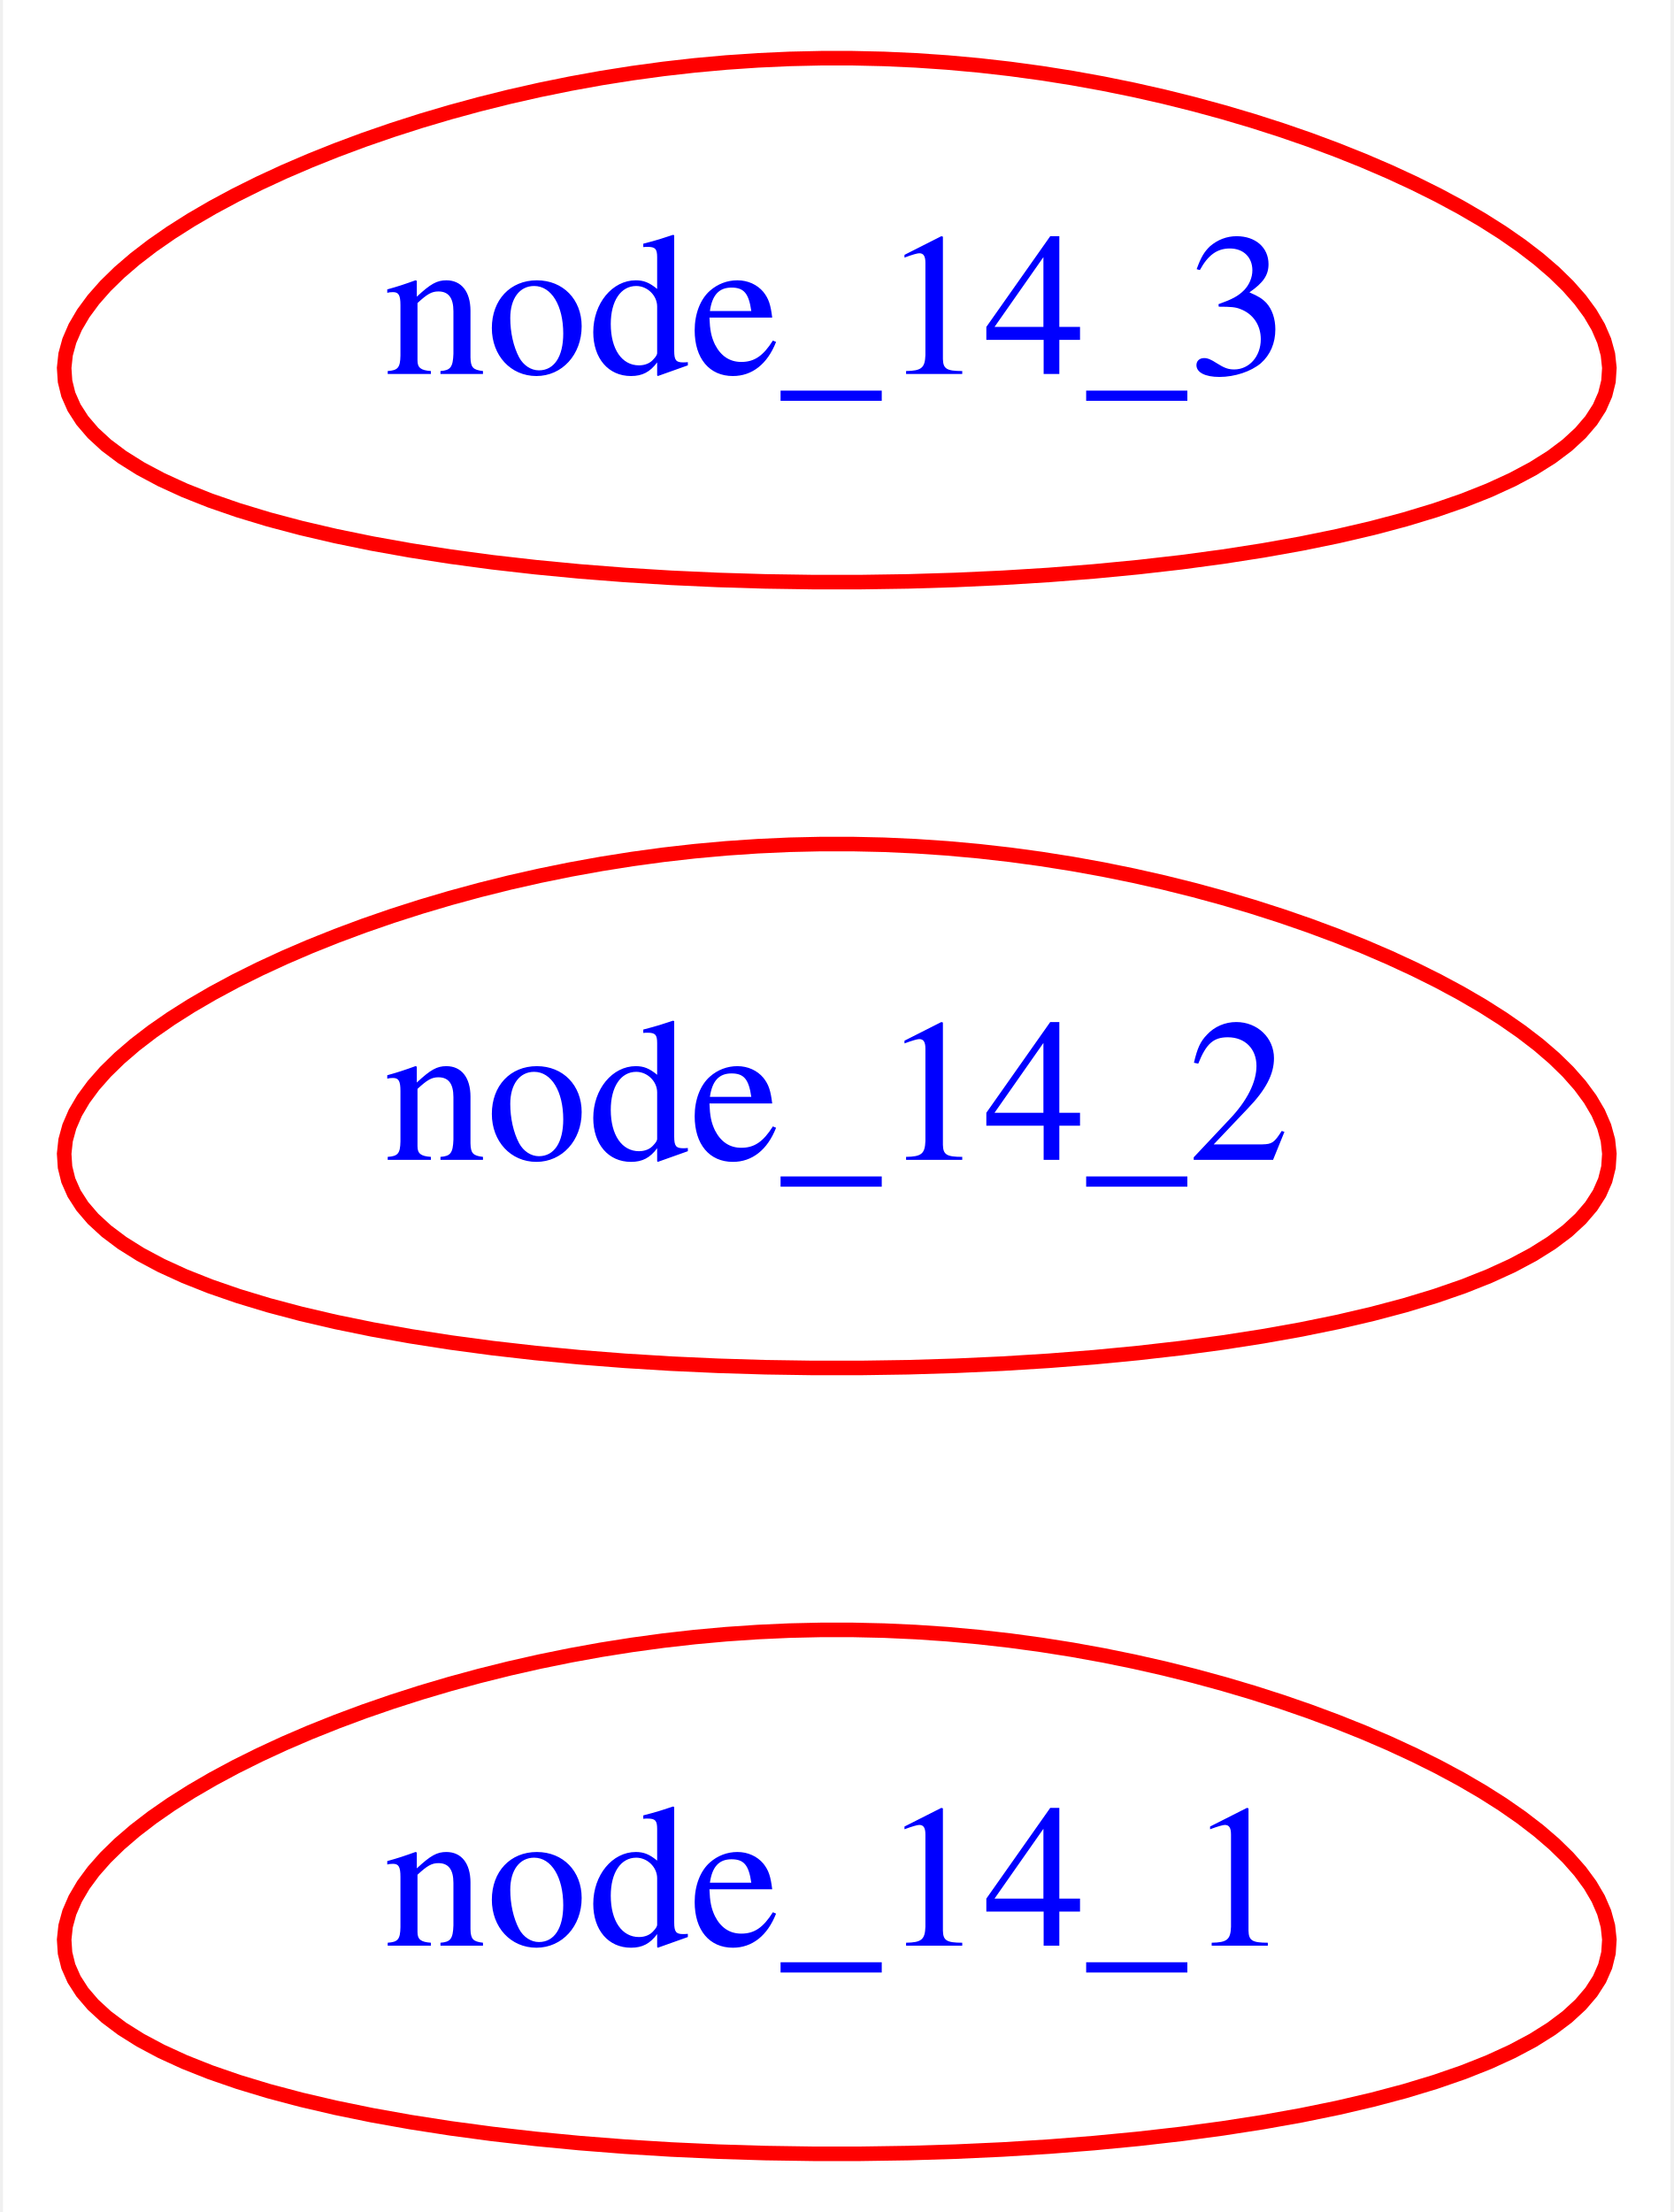
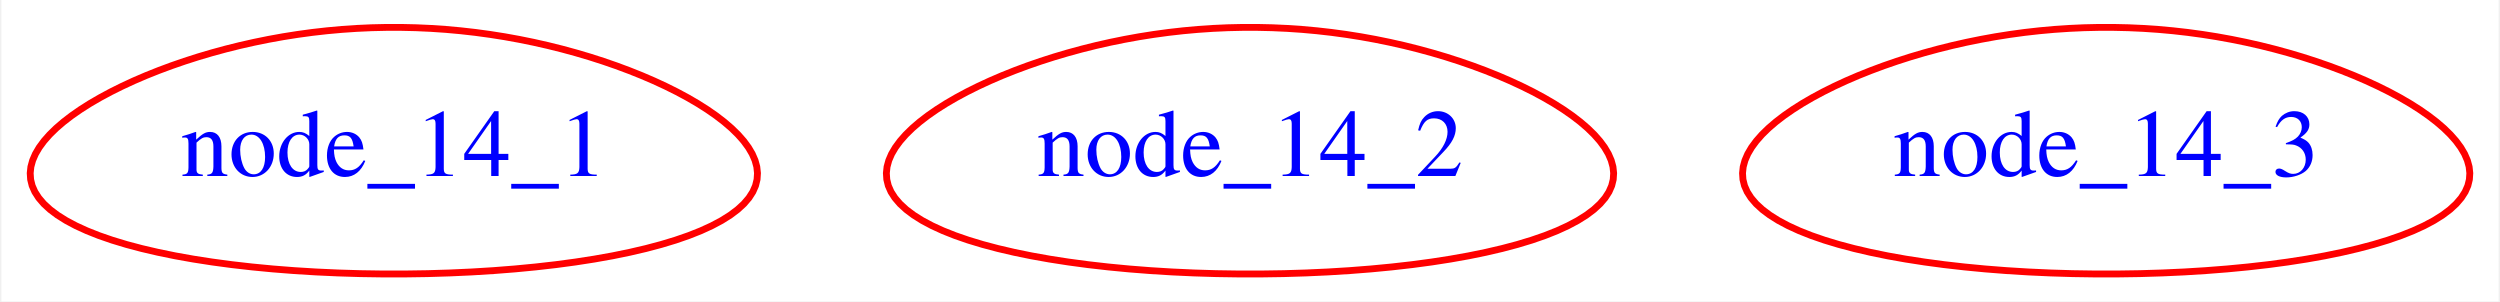
- <svg xmlns="http://www.w3.org/2000/svg" width="115pt" height="152pt" viewBox="0.00 0.00 114.59 152.00">
-   <g id="graph0" class="graph" transform="scale(1 1) rotate(0) translate(4 148)">
-     <polygon fill="white" stroke="none" points="-4,4 -4,-148 110.591,-148 110.591,4 -4,4" />
+ <svg xmlns="http://www.w3.org/2000/svg" width="365pt" height="44pt" viewBox="0.00 0.00 364.59 44.00">
+   <g id="graph0" class="graph" transform="scale(1 1) rotate(0) translate(4 40)">
+     <polygon fill="white" stroke="none" points="-4,4 -4,-40 360.591,-40 360.591,4 -4,4" />
    <g id="node1" class="node">
      <polygon fill="none" stroke="red" points="58.208,-0.049 61.461,-0.148 64.68,-0.295 67.853,-0.491 70.965,-0.735 74.006,-1.027 76.962,-1.364 79.823,-1.748 82.577,-2.176 85.215,-2.647 87.727,-3.161 90.103,-3.715 92.337,-4.308 94.42,-4.939 96.348,-5.605 98.114,-6.306 99.714,-7.039 101.145,-7.801 102.405,-8.592 103.491,-9.408 104.403,-10.248 105.141,-11.109 105.706,-11.989 106.1,-12.886 106.326,-13.796 106.387,-14.719 106.287,-15.65 106.03,-16.587 105.622,-17.529 105.068,-18.471 104.374,-19.413 103.547,-20.35 102.594,-21.281 101.522,-22.203 100.336,-23.114 99.046,-24.011 97.657,-24.891 96.178,-25.752 94.615,-26.592 92.975,-27.408 91.265,-28.199 89.492,-28.962 87.661,-29.694 85.779,-30.395 83.852,-31.061 81.884,-31.692 79.881,-32.285 77.847,-32.839 75.786,-33.353 73.702,-33.824 71.599,-34.252 69.479,-34.636 67.346,-34.973 65.201,-35.265 63.048,-35.509 60.888,-35.705 58.722,-35.852 56.553,-35.951 54.381,-36 52.209,-36 50.038,-35.951 47.869,-35.852 45.703,-35.705 43.543,-35.509 41.389,-35.265 39.245,-34.973 37.112,-34.636 34.992,-34.252 32.889,-33.824 30.805,-33.353 28.744,-32.839 26.71,-32.285 24.707,-31.692 22.739,-31.061 20.811,-30.395 18.93,-29.694 17.099,-28.962 15.325,-28.199 13.616,-27.408 11.976,-26.592 10.413,-25.752 8.933,-24.891 7.545,-24.011 6.254,-23.114 5.069,-22.203 3.996,-21.281 3.043,-20.35 2.217,-19.413 1.523,-18.471 0.969,-17.529 0.561,-16.587 0.304,-15.65 0.204,-14.719 0.265,-13.796 0.49,-12.886 0.885,-11.989 1.45,-11.109 2.188,-10.248 3.1,-9.408 4.186,-8.592 5.446,-7.801 6.877,-7.039 8.477,-6.306 10.243,-5.605 12.171,-4.939 14.254,-4.308 16.488,-3.715 18.864,-3.161 21.376,-2.647 24.013,-2.176 26.768,-1.748 29.628,-1.364 32.585,-1.027 35.626,-0.735 38.738,-0.491 41.911,-0.295 45.13,-0.148 48.383,-0.049 51.656,-1.81188e-13 54.935,-1.84741e-13 58.208,-0.049" />
      <text text-anchor="middle" x="53.295" y="-14.3" font-family="Times,serif" font-size="14.00" fill="blue">node_14_1</text>
    </g>
    <g id="node2" class="node">
-       <polygon fill="none" stroke="red" points="58.208,-54.049 61.461,-54.148 64.68,-54.295 67.853,-54.491 70.965,-54.735 74.006,-55.027 76.962,-55.364 79.823,-55.748 82.577,-56.176 85.215,-56.647 87.727,-57.161 90.103,-57.715 92.337,-58.308 94.42,-58.939 96.348,-59.605 98.114,-60.306 99.714,-61.038 101.145,-61.801 102.405,-62.592 103.491,-63.408 104.403,-64.248 105.141,-65.109 105.706,-65.989 106.1,-66.886 106.326,-67.796 106.387,-68.719 106.287,-69.65 106.03,-70.587 105.622,-71.529 105.068,-72.471 104.374,-73.413 103.547,-74.35 102.594,-75.281 101.522,-76.204 100.336,-77.114 99.046,-78.011 97.657,-78.891 96.178,-79.752 94.615,-80.592 92.975,-81.408 91.265,-82.199 89.492,-82.962 87.661,-83.694 85.779,-84.395 83.852,-85.061 81.884,-85.692 79.881,-86.285 77.847,-86.839 75.786,-87.353 73.702,-87.824 71.599,-88.252 69.479,-88.635 67.346,-88.973 65.201,-89.265 63.048,-89.509 60.888,-89.705 58.722,-89.852 56.553,-89.951 54.381,-90 52.209,-90 50.038,-89.951 47.869,-89.852 45.703,-89.705 43.543,-89.509 41.389,-89.265 39.245,-88.973 37.112,-88.635 34.992,-88.252 32.889,-87.824 30.805,-87.353 28.744,-86.839 26.71,-86.285 24.707,-85.692 22.739,-85.061 20.811,-84.395 18.93,-83.694 17.099,-82.962 15.325,-82.199 13.616,-81.408 11.976,-80.592 10.413,-79.752 8.933,-78.891 7.545,-78.011 6.254,-77.114 5.069,-76.204 3.996,-75.281 3.043,-74.35 2.217,-73.413 1.523,-72.471 0.969,-71.529 0.561,-70.587 0.304,-69.65 0.204,-68.719 0.265,-67.796 0.49,-66.886 0.885,-65.989 1.45,-65.109 2.188,-64.248 3.1,-63.408 4.186,-62.592 5.446,-61.801 6.877,-61.038 8.477,-60.306 10.243,-59.605 12.171,-58.939 14.254,-58.308 16.488,-57.715 18.864,-57.161 21.376,-56.647 24.013,-56.176 26.768,-55.748 29.628,-55.364 32.585,-55.027 35.626,-54.735 38.738,-54.491 41.911,-54.295 45.13,-54.148 48.383,-54.049 51.656,-54 54.935,-54 58.208,-54.049" />
-       <text text-anchor="middle" x="53.295" y="-68.3" font-family="Times,serif" font-size="14.00" fill="blue">node_14_2</text>
+       <polygon fill="none" stroke="red" points="183.208,-0.049 186.461,-0.148 189.68,-0.295 192.852,-0.491 195.965,-0.735 199.006,-1.027 201.962,-1.364 204.823,-1.748 207.577,-2.176 210.215,-2.647 212.726,-3.161 215.103,-3.715 217.337,-4.308 219.42,-4.939 221.348,-5.605 223.114,-6.306 224.714,-7.039 226.145,-7.801 227.405,-8.592 228.491,-9.408 229.403,-10.248 230.141,-11.109 230.706,-11.989 231.1,-12.886 231.326,-13.796 231.387,-14.719 231.287,-15.65 231.03,-16.587 230.622,-17.529 230.068,-18.471 229.374,-19.413 228.547,-20.35 227.594,-21.281 226.522,-22.203 225.336,-23.114 224.046,-24.011 222.657,-24.891 221.178,-25.752 219.615,-26.592 217.975,-27.408 216.265,-28.199 214.492,-28.962 212.661,-29.694 210.779,-30.395 208.852,-31.061 206.884,-31.692 204.881,-32.285 202.846,-32.839 200.786,-33.353 198.702,-33.824 196.599,-34.252 194.479,-34.636 192.346,-34.973 190.201,-35.265 188.048,-35.509 185.888,-35.705 183.722,-35.852 181.553,-35.951 179.381,-36 177.209,-36 175.038,-35.951 172.869,-35.852 170.703,-35.705 168.543,-35.509 166.389,-35.265 164.245,-34.973 162.112,-34.636 159.992,-34.252 157.889,-33.824 155.805,-33.353 153.744,-32.839 151.71,-32.285 149.707,-31.692 147.739,-31.061 145.811,-30.395 143.93,-29.694 142.099,-28.962 140.326,-28.199 138.616,-27.408 136.976,-26.592 135.413,-25.752 133.933,-24.891 132.545,-24.011 131.254,-23.114 130.069,-22.203 128.996,-21.281 128.043,-20.35 127.217,-19.413 126.523,-18.471 125.969,-17.529 125.561,-16.587 125.304,-15.65 125.204,-14.719 125.265,-13.796 125.49,-12.886 125.885,-11.989 126.45,-11.109 127.188,-10.248 128.1,-9.408 129.186,-8.592 130.446,-7.801 131.877,-7.039 133.477,-6.306 135.243,-5.605 137.171,-4.939 139.254,-4.308 141.488,-3.715 143.864,-3.161 146.376,-2.647 149.013,-2.176 151.768,-1.748 154.629,-1.364 157.585,-1.027 160.626,-0.735 163.738,-0.491 166.911,-0.295 170.13,-0.148 173.382,-0.049 176.655,-1.81188e-13 179.935,-1.84741e-13 183.208,-0.049" />
+       <text text-anchor="middle" x="178.295" y="-14.3" font-family="Times,serif" font-size="14.00" fill="blue">node_14_2</text>
    </g>
    <g id="node3" class="node">
-       <polygon fill="none" stroke="red" points="58.208,-108.049 61.461,-108.148 64.68,-108.295 67.853,-108.491 70.965,-108.735 74.006,-109.027 76.962,-109.364 79.823,-109.748 82.577,-110.176 85.215,-110.647 87.727,-111.161 90.103,-111.715 92.337,-112.308 94.42,-112.939 96.348,-113.605 98.114,-114.306 99.714,-115.039 101.145,-115.801 102.405,-116.592 103.491,-117.408 104.403,-118.248 105.141,-119.109 105.706,-119.989 106.1,-120.886 106.326,-121.797 106.387,-122.719 106.287,-123.65 106.03,-124.587 105.622,-125.529 105.068,-126.471 104.374,-127.413 103.547,-128.35 102.594,-129.281 101.522,-130.203 100.336,-131.114 99.046,-132.011 97.657,-132.891 96.178,-133.752 94.615,-134.592 92.975,-135.408 91.265,-136.199 89.492,-136.961 87.661,-137.694 85.779,-138.395 83.852,-139.061 81.884,-139.692 79.881,-140.285 77.847,-140.839 75.786,-141.353 73.702,-141.824 71.599,-142.252 69.479,-142.636 67.346,-142.973 65.201,-143.265 63.048,-143.509 60.888,-143.705 58.722,-143.852 56.553,-143.951 54.381,-144 52.209,-144 50.038,-143.951 47.869,-143.852 45.703,-143.705 43.543,-143.509 41.389,-143.265 39.245,-142.973 37.112,-142.636 34.992,-142.252 32.889,-141.824 30.805,-141.353 28.744,-140.839 26.71,-140.285 24.707,-139.692 22.739,-139.061 20.811,-138.395 18.93,-137.694 17.099,-136.961 15.325,-136.199 13.616,-135.408 11.976,-134.592 10.413,-133.752 8.933,-132.891 7.545,-132.011 6.254,-131.114 5.069,-130.203 3.996,-129.281 3.043,-128.35 2.217,-127.413 1.523,-126.471 0.969,-125.529 0.561,-124.587 0.304,-123.65 0.204,-122.719 0.265,-121.797 0.49,-120.886 0.885,-119.989 1.45,-119.109 2.188,-118.248 3.1,-117.408 4.186,-116.592 5.446,-115.801 6.877,-115.039 8.477,-114.306 10.243,-113.605 12.171,-112.939 14.254,-112.308 16.488,-111.715 18.864,-111.161 21.376,-110.647 24.013,-110.176 26.768,-109.748 29.628,-109.364 32.585,-109.027 35.626,-108.735 38.738,-108.491 41.911,-108.295 45.13,-108.148 48.383,-108.049 51.656,-108 54.935,-108 58.208,-108.049" />
-       <text text-anchor="middle" x="53.295" y="-122.3" font-family="Times,serif" font-size="14.00" fill="blue">node_14_3</text>
+       <polygon fill="none" stroke="red" points="308.208,-0.049 311.461,-0.148 314.68,-0.295 317.852,-0.491 320.965,-0.735 324.006,-1.027 326.962,-1.364 329.823,-1.748 332.577,-2.176 335.215,-2.647 337.726,-3.161 340.103,-3.715 342.337,-4.308 344.42,-4.939 346.348,-5.605 348.114,-6.306 349.714,-7.039 351.145,-7.801 352.405,-8.592 353.491,-9.408 354.403,-10.248 355.141,-11.109 355.706,-11.989 356.1,-12.886 356.326,-13.796 356.387,-14.719 356.287,-15.65 356.03,-16.587 355.622,-17.529 355.068,-18.471 354.374,-19.413 353.547,-20.35 352.594,-21.281 351.522,-22.203 350.336,-23.114 349.046,-24.011 347.657,-24.891 346.178,-25.752 344.615,-26.592 342.975,-27.408 341.265,-28.199 339.492,-28.962 337.661,-29.694 335.779,-30.395 333.852,-31.061 331.884,-31.692 329.881,-32.285 327.846,-32.839 325.786,-33.353 323.702,-33.824 321.599,-34.252 319.479,-34.636 317.346,-34.973 315.201,-35.265 313.048,-35.509 310.888,-35.705 308.722,-35.852 306.553,-35.951 304.381,-36 302.209,-36 300.038,-35.951 297.869,-35.852 295.703,-35.705 293.543,-35.509 291.389,-35.265 289.245,-34.973 287.112,-34.636 284.992,-34.252 282.889,-33.824 280.805,-33.353 278.744,-32.839 276.71,-32.285 274.707,-31.692 272.739,-31.061 270.811,-30.395 268.93,-29.694 267.099,-28.962 265.326,-28.199 263.616,-27.408 261.976,-26.592 260.413,-25.752 258.933,-24.891 257.545,-24.011 256.254,-23.114 255.069,-22.203 253.996,-21.281 253.043,-20.35 252.217,-19.413 251.523,-18.471 250.969,-17.529 250.561,-16.587 250.304,-15.65 250.204,-14.719 250.265,-13.796 250.49,-12.886 250.885,-11.989 251.45,-11.109 252.188,-10.248 253.1,-9.408 254.186,-8.592 255.446,-7.801 256.877,-7.039 258.477,-6.306 260.243,-5.605 262.171,-4.939 264.254,-4.308 266.488,-3.715 268.864,-3.161 271.376,-2.647 274.013,-2.176 276.768,-1.748 279.629,-1.364 282.585,-1.027 285.626,-0.735 288.738,-0.491 291.911,-0.295 295.13,-0.148 298.382,-0.049 301.655,-1.81188e-13 304.935,-1.84741e-13 308.208,-0.049" />
+       <text text-anchor="middle" x="303.295" y="-14.3" font-family="Times,serif" font-size="14.00" fill="blue">node_14_3</text>
    </g>
  </g>
</svg>
